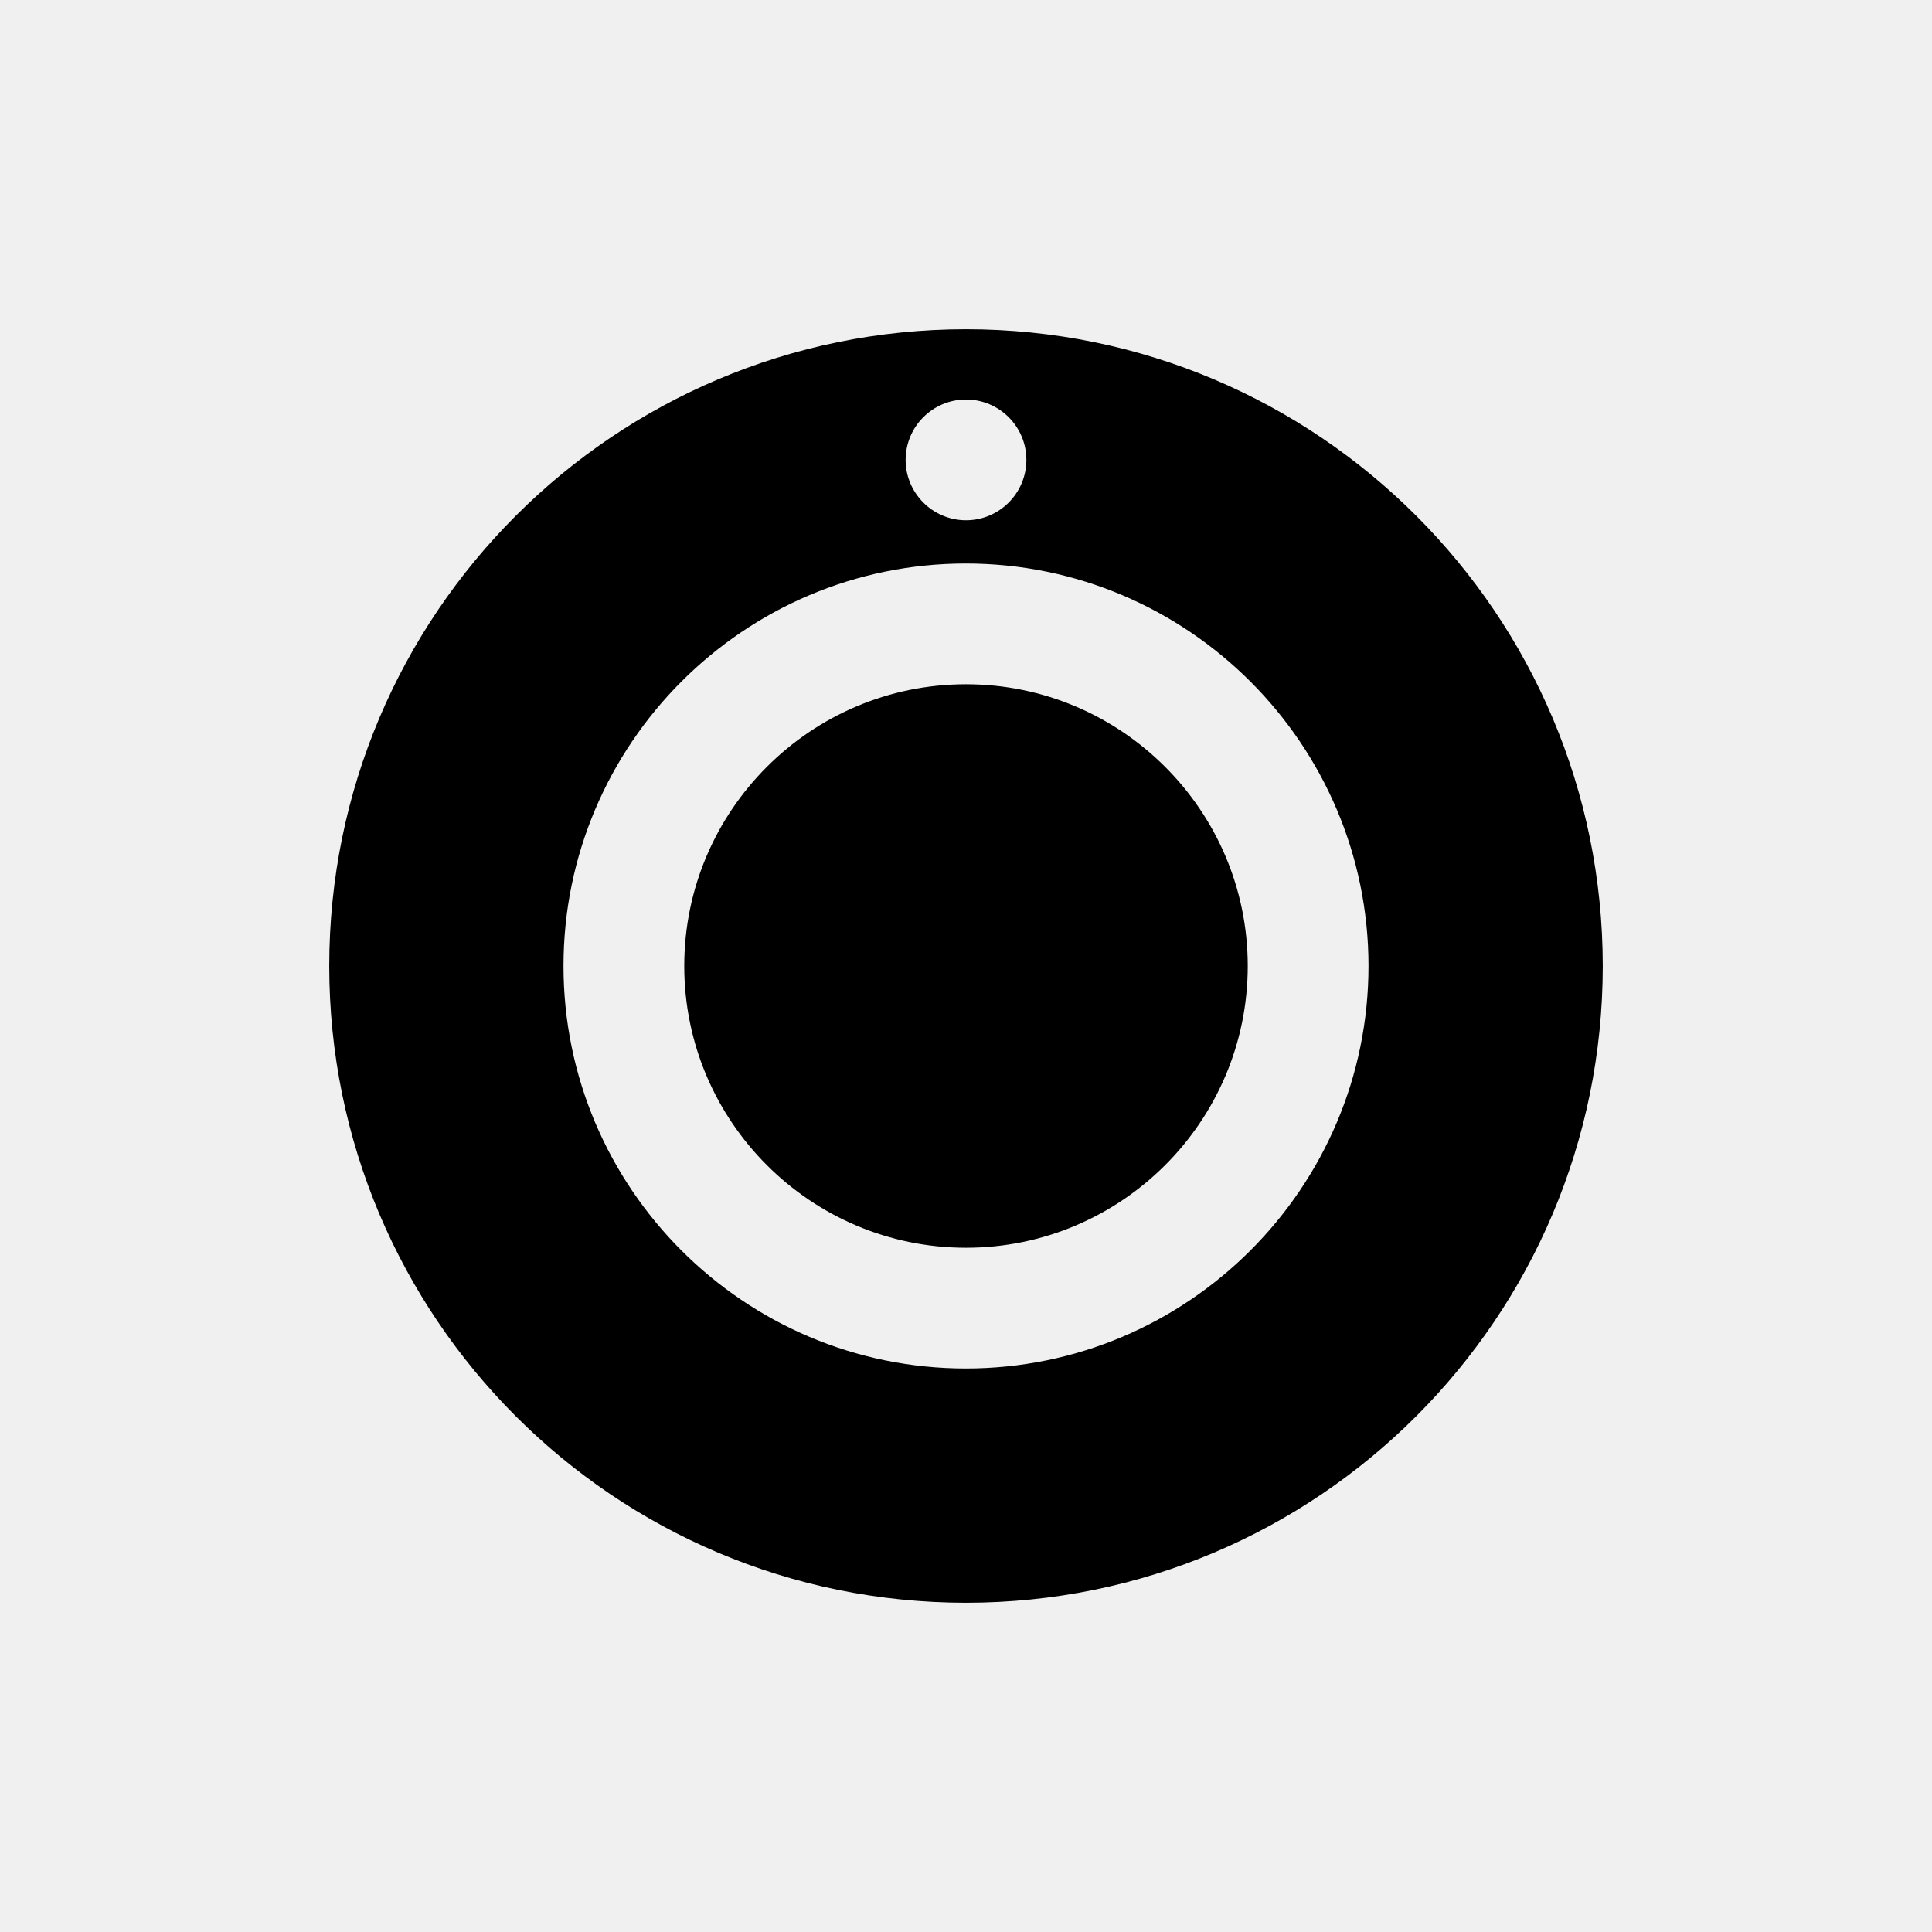
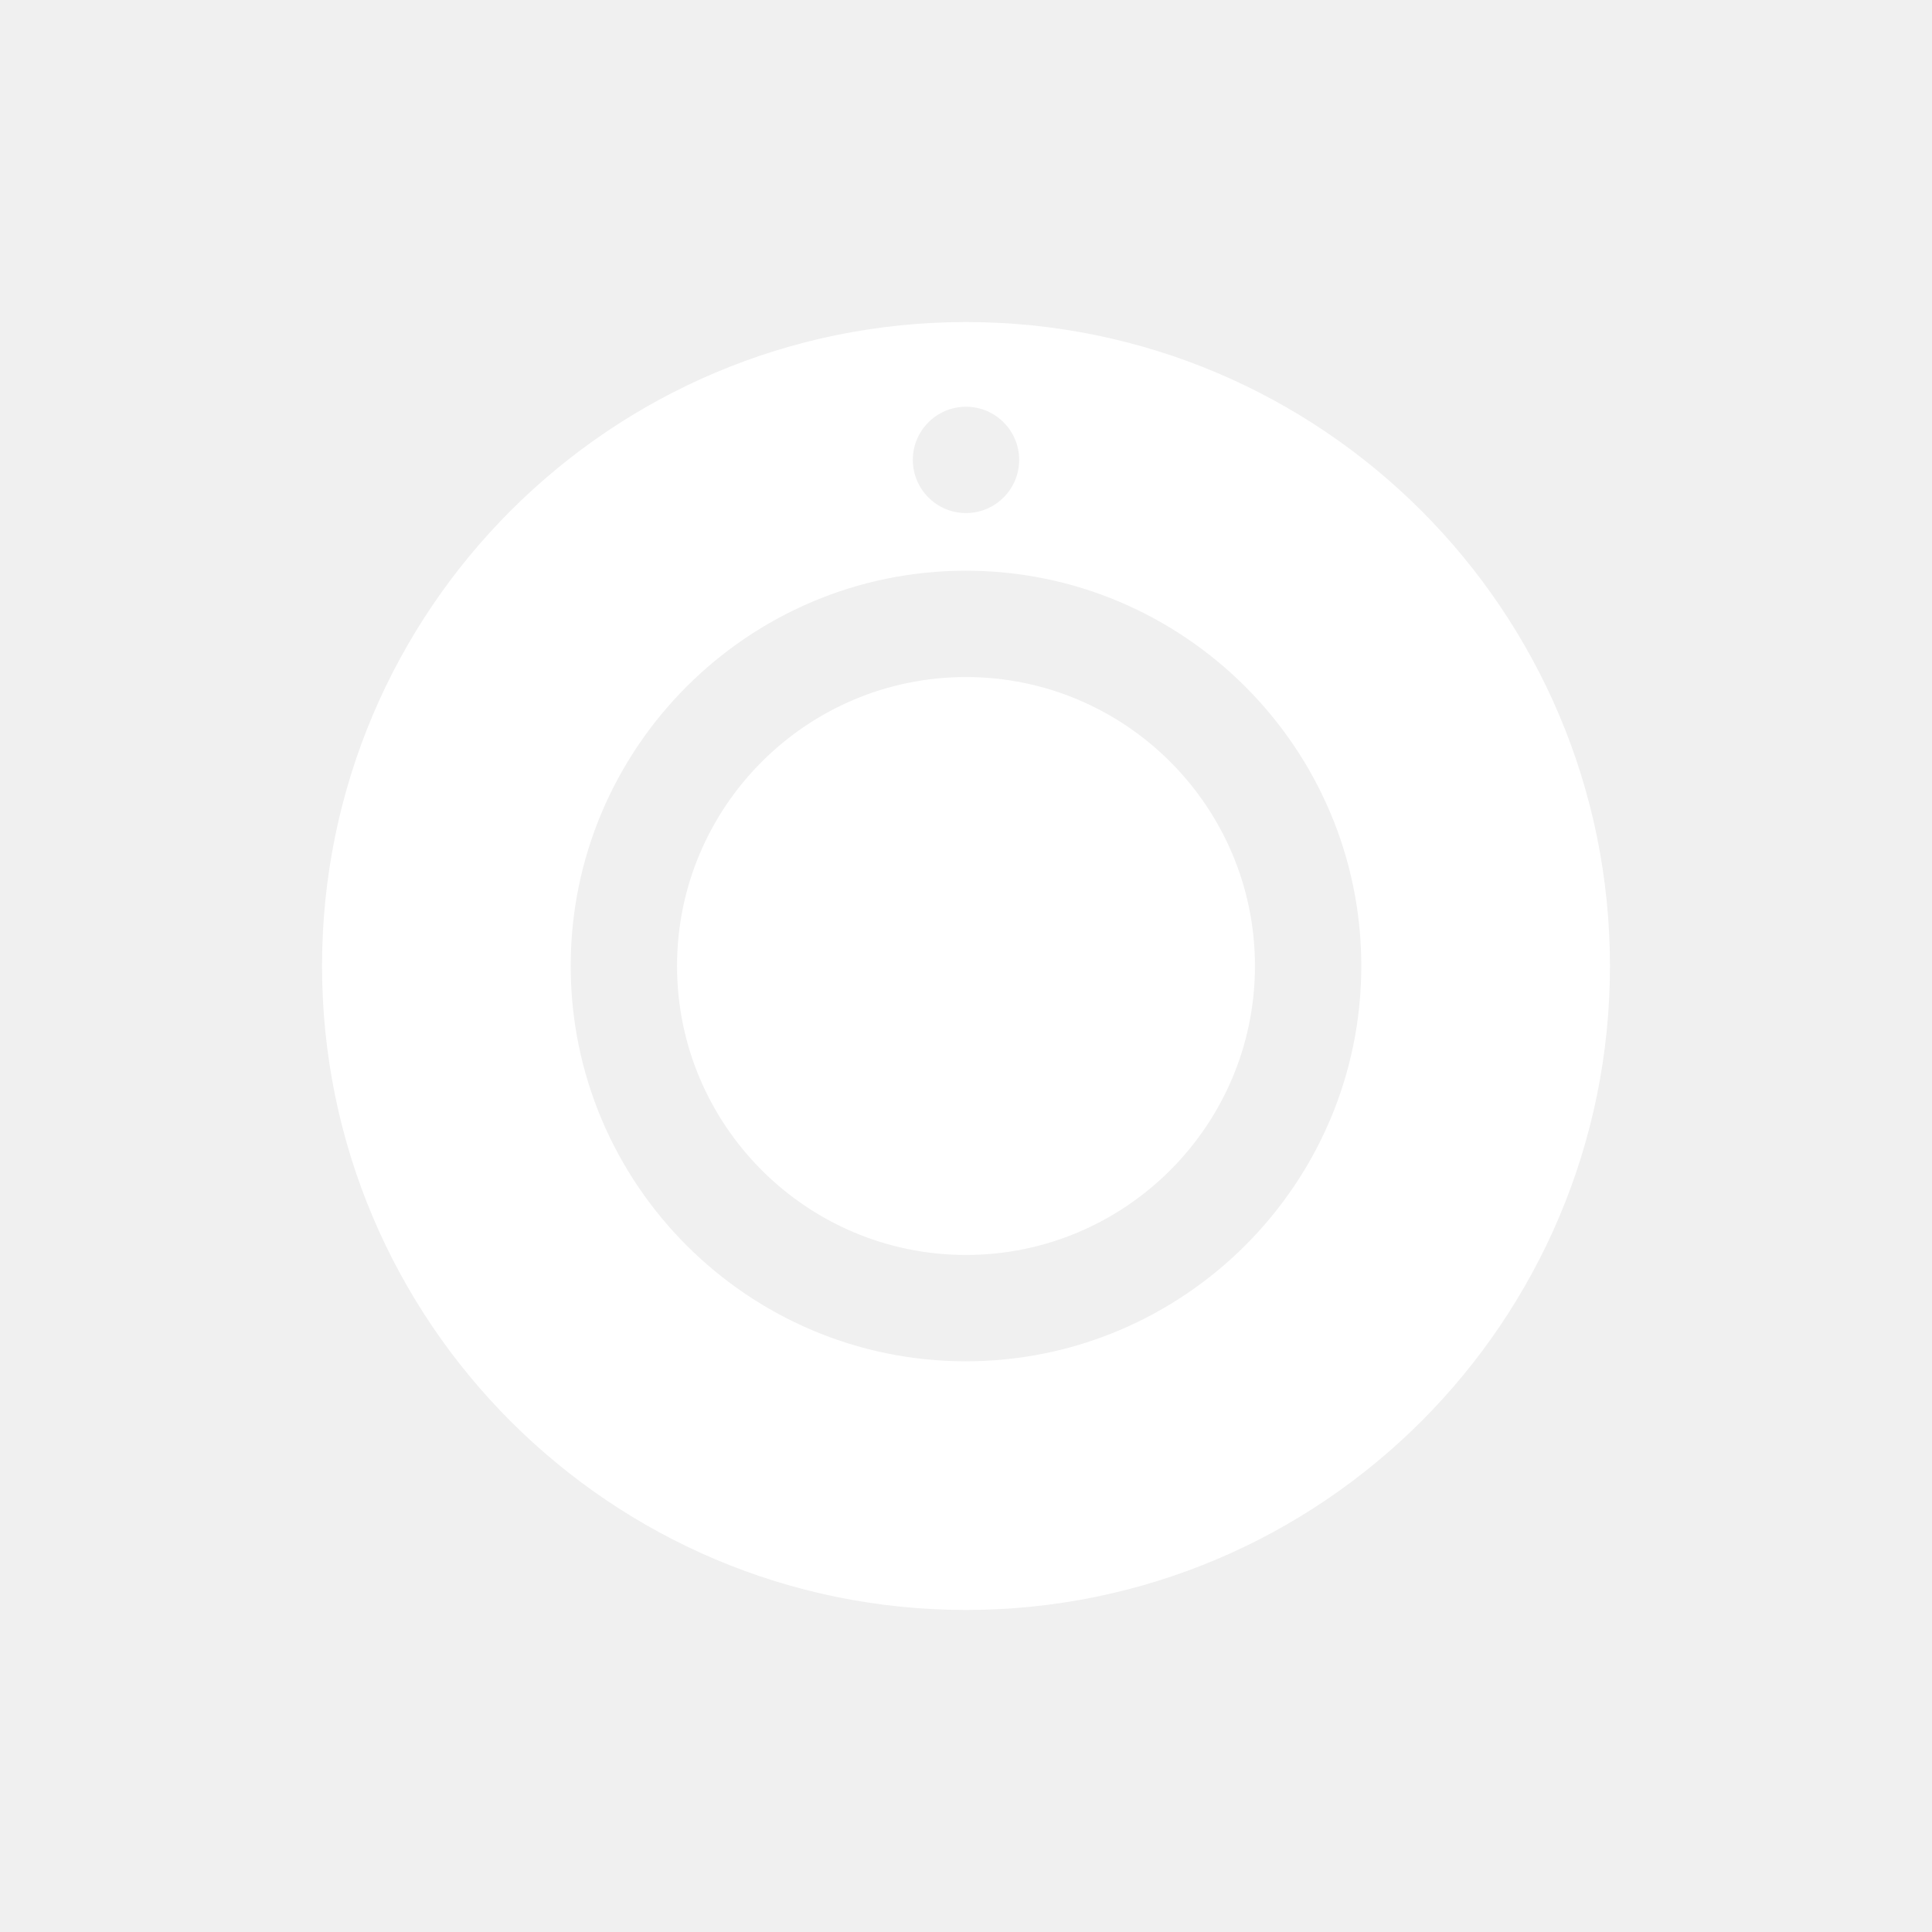
<svg xmlns="http://www.w3.org/2000/svg" width="24" height="24" version="1.1" viewBox="0 0 24 24">
-   <path d="m12 4.09a7.911 7.911 0 0 0-7.91 7.91 7.911 7.911 0 0 0 7.91 7.91 7.911 7.911 0 0 0 7.91-7.91 7.911 7.911 0 0 0-7.91-7.91zm0 0.873c0.414 0 0.75 0.336 0.75 0.75 0 0.413-0.336 0.75-0.75 0.75s-0.75-0.337-0.75-0.75c0-0.414 0.336-0.75 0.75-0.75zm-2e-3 2.037c2.757 0 5.002 2.244 5.002 5 0 2.757-2.245 5-5.002 5s-4.998-2.243-4.998-5c0-2.756 2.241-5 4.998-5zm2e-3 1.5c-1.93 0-3.5 1.57-3.5 3.5s1.57 3.5 3.5 3.5 3.5-1.57 3.5-3.5-1.57-3.5-3.5-3.5z" fill="#fffffffff" fill-rule="evenodd" stroke="#fffffffff" stroke-linecap="round" stroke-width=".179" />
+   <path d="m12 4.09a7.911 7.911 0 0 0-7.91 7.91 7.911 7.911 0 0 0 7.91 7.91 7.911 7.911 0 0 0 7.91-7.91 7.911 7.911 0 0 0-7.91-7.91zm0 0.873c0.414 0 0.75 0.336 0.75 0.75 0 0.413-0.336 0.75-0.75 0.75s-0.75-0.337-0.75-0.75c0-0.414 0.336-0.75 0.75-0.75zm-2e-3 2.037c2.757 0 5.002 2.244 5.002 5 0 2.757-2.245 5-5.002 5s-4.998-2.243-4.998-5c0-2.756 2.241-5 4.998-5zm2e-3 1.5c-1.93 0-3.5 1.57-3.5 3.5s1.57 3.5 3.5 3.5 3.5-1.57 3.5-3.5-1.57-3.5-3.5-3.5z" fill="#ffffff" fill-rule="evenodd" stroke="#ffffff" stroke-linecap="round" stroke-width=".179" />
</svg>
